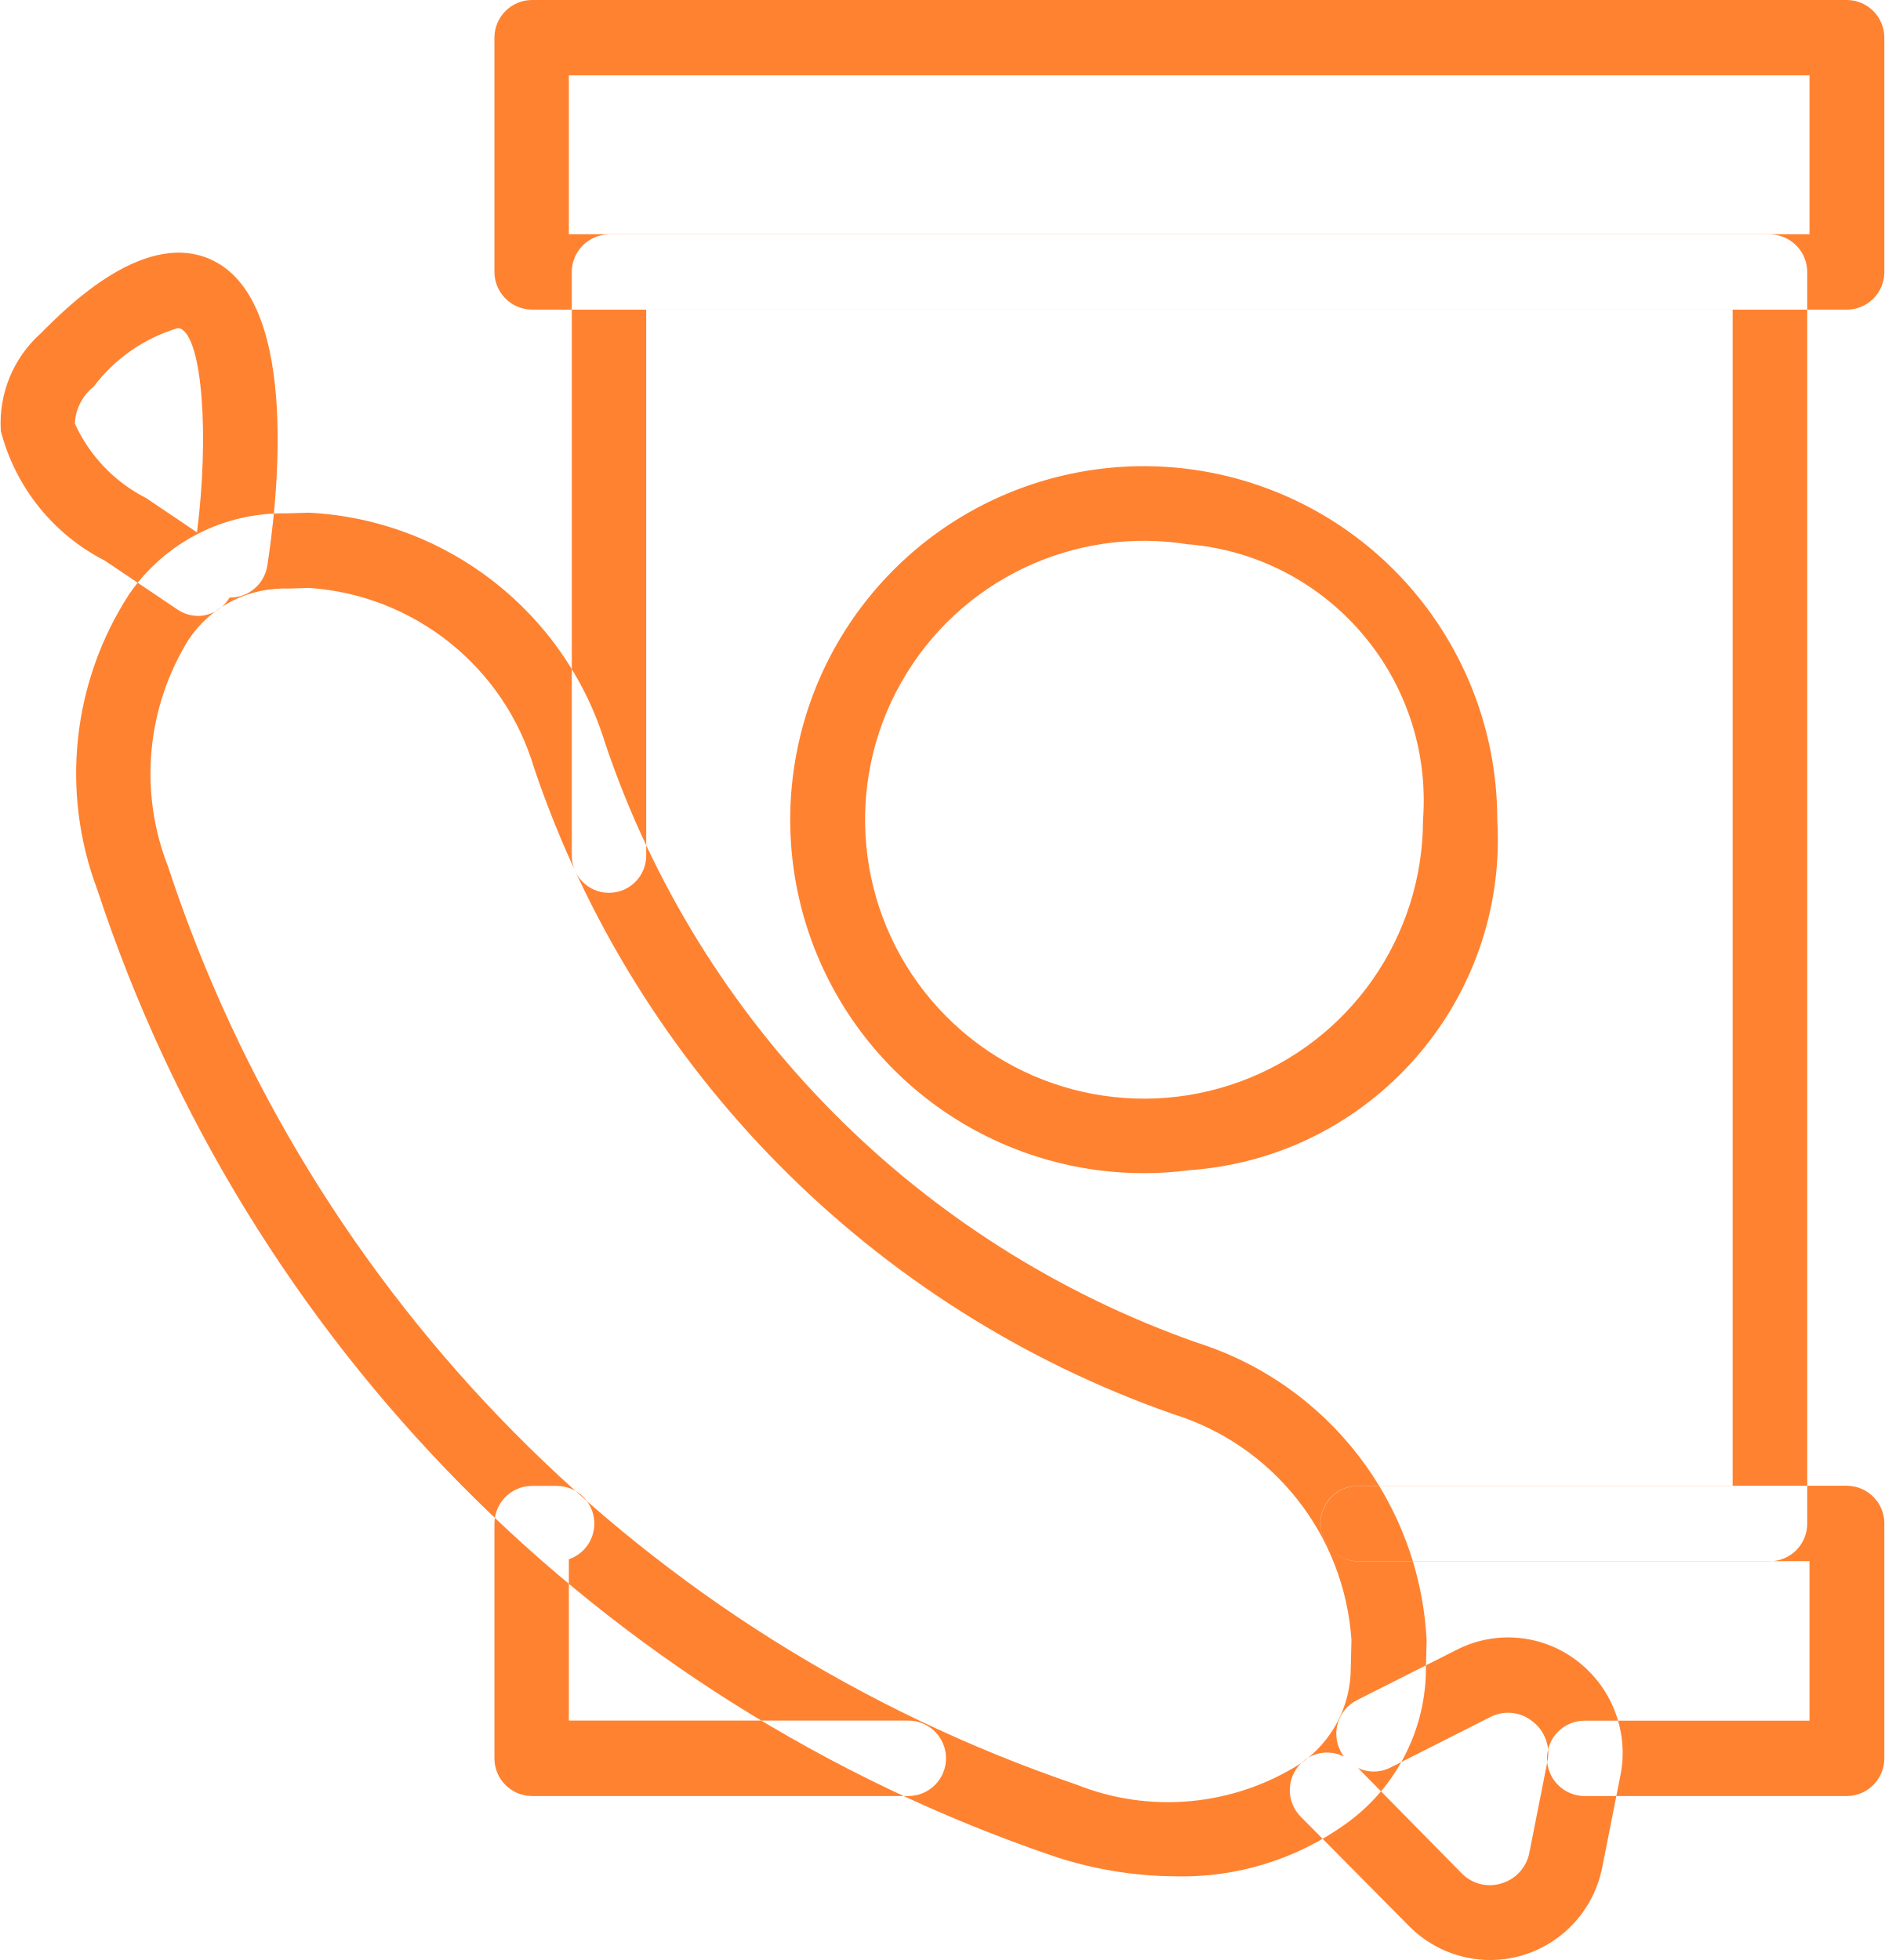
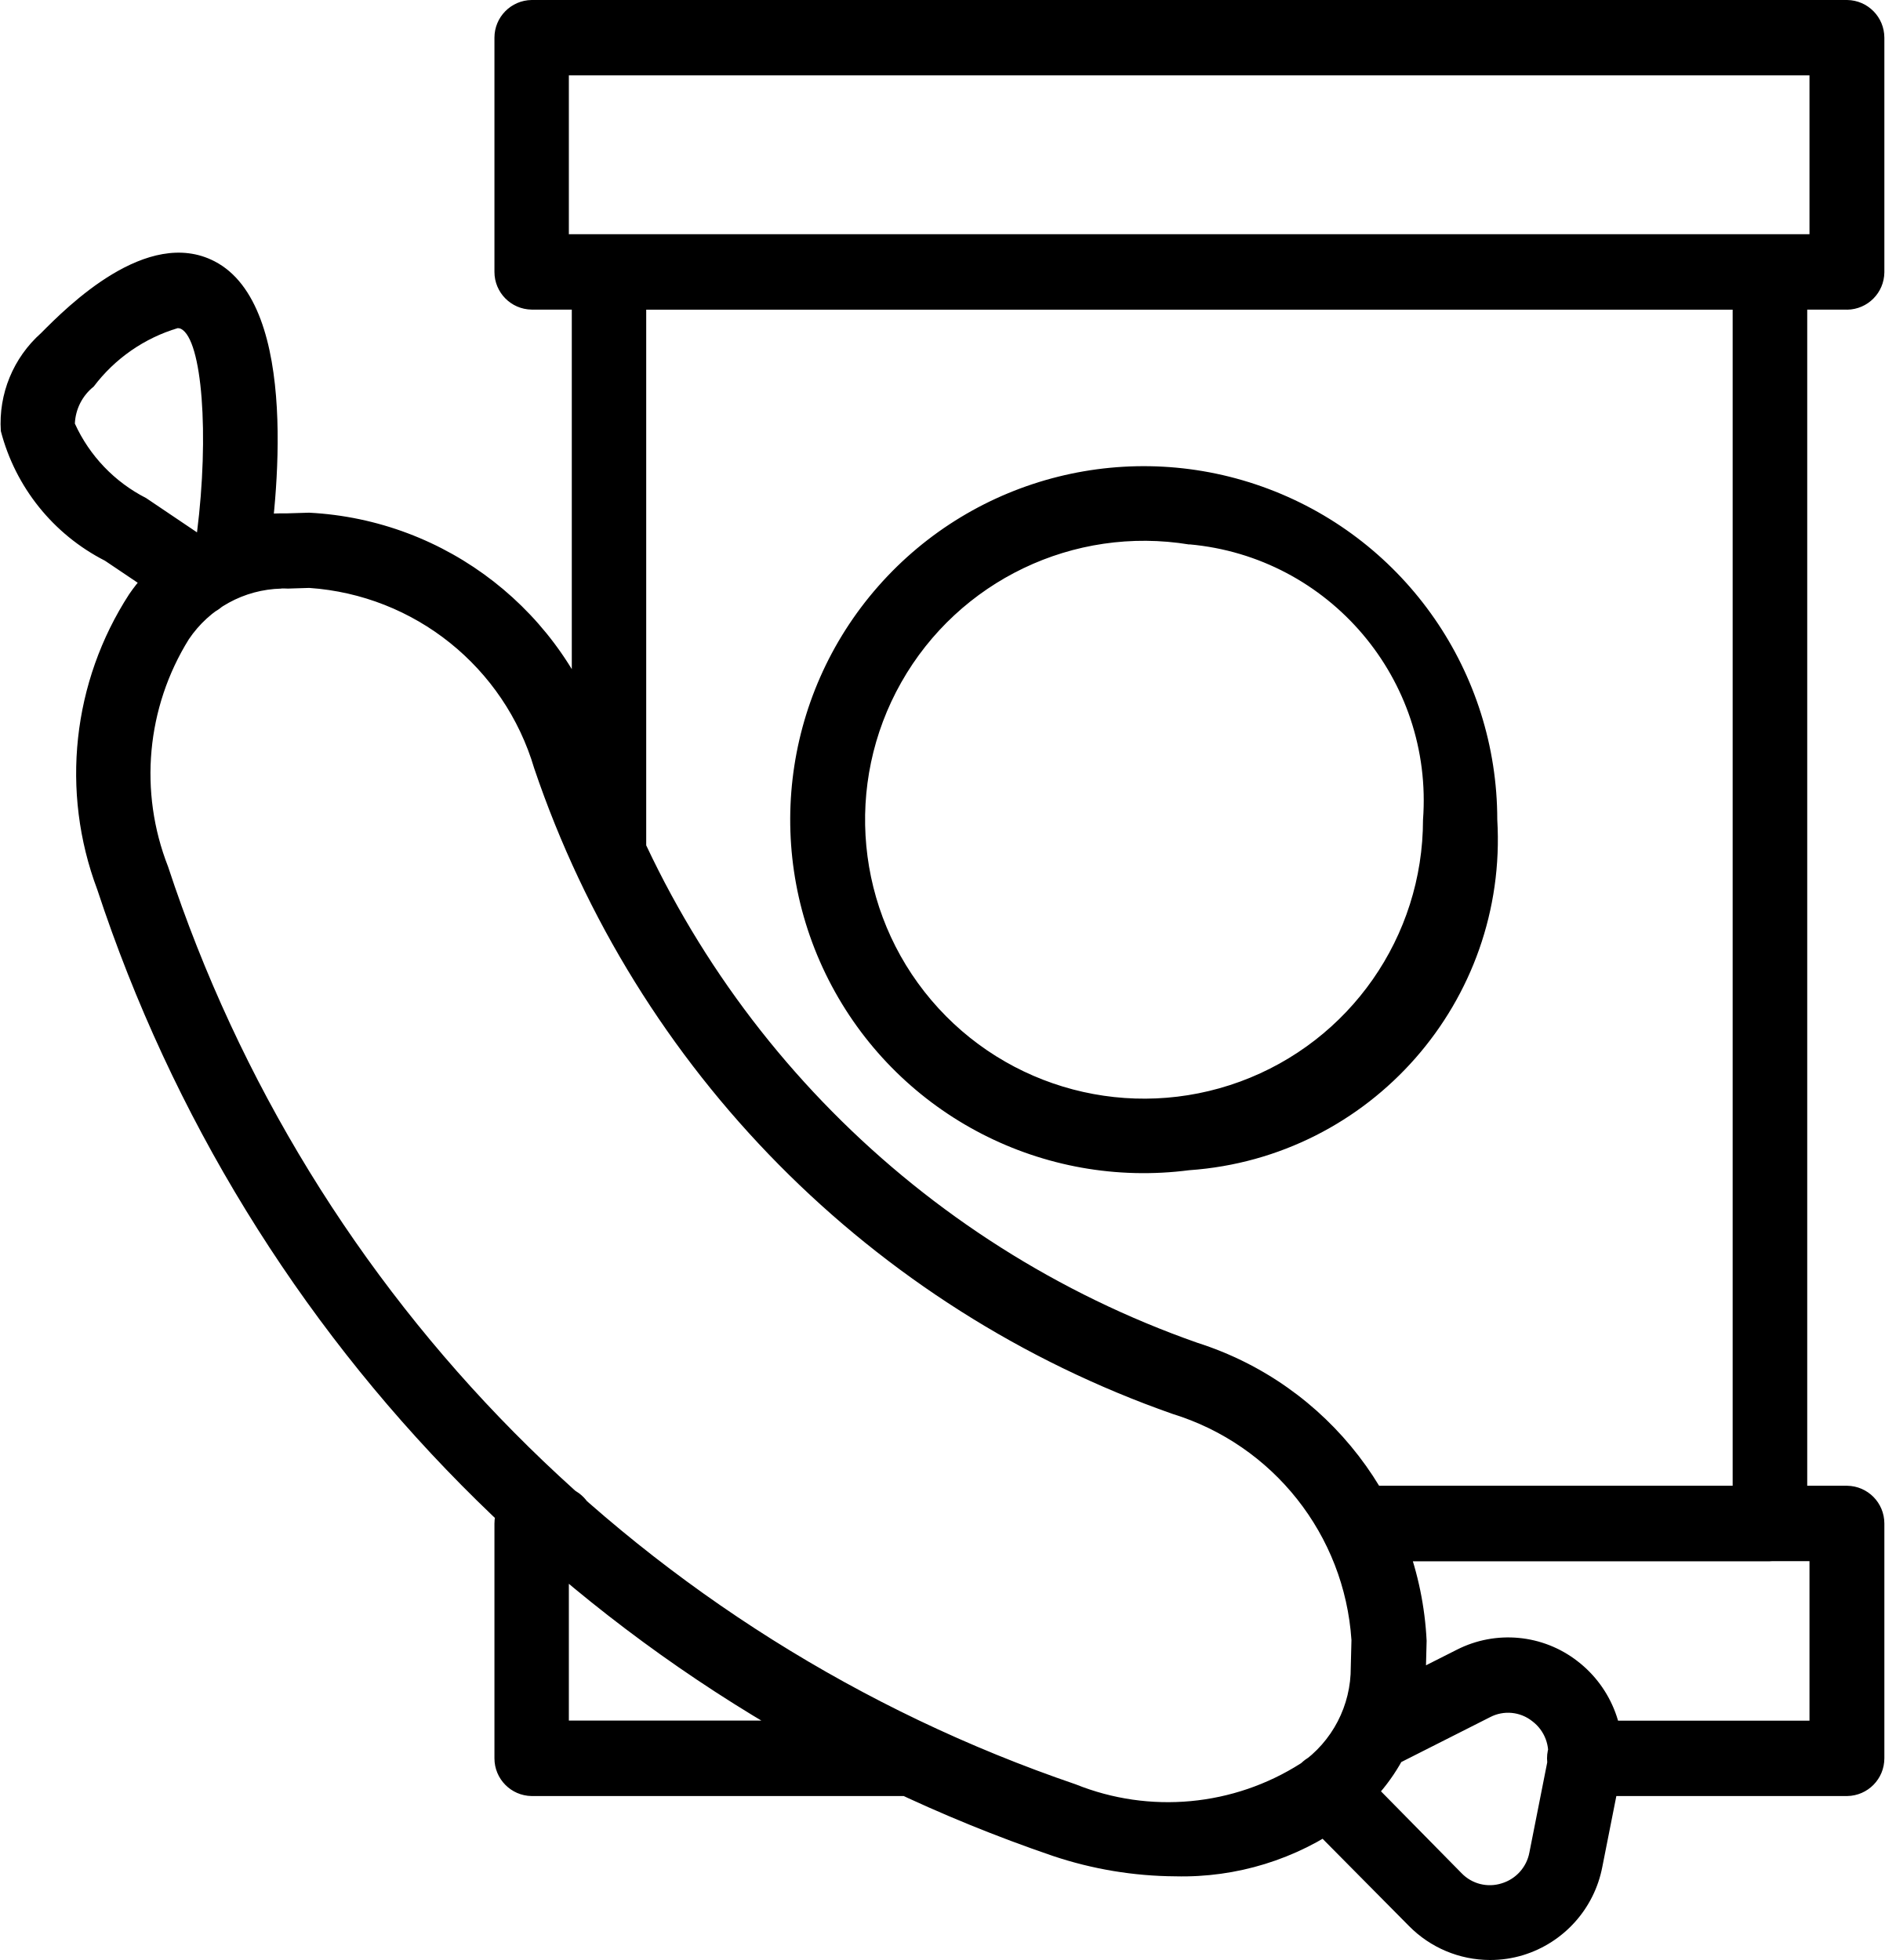
<svg xmlns="http://www.w3.org/2000/svg" width="25" height="26" viewBox="0 0 25 26">
  <defs>
    <style>
      .cls-1 {
        fill: #ff8230;
-         fill-rule: evenodd;
+         fillRule: evenodd;
      }
    </style>
  </defs>
-   <path id="Qastronom" class="cls-1" d="M67.59,298.89a5.207,5.207,0,0,1-1.624-.27A20.224,20.224,0,0,1,53.29,285.8a4.372,4.372,0,0,1,.424-3.919A2.474,2.474,0,0,1,55.8,280.81l0.3-.009a4.343,4.343,0,0,1,3.929,3.066,12.743,12.743,0,0,0,7.854,7.946,4.373,4.373,0,0,1,3.039,3.953l-0.009.348a2.538,2.538,0,0,1-1.062,2.079A3.713,3.713,0,0,1,67.59,298.89ZM55.731,281.808a1.52,1.52,0,0,0-1.227.673,3.377,3.377,0,0,0-.275,3.015A19.2,19.2,0,0,0,66.268,297.67h0a3.277,3.277,0,0,0,2.983-.277,1.542,1.542,0,0,0,.665-1.28l0.009-.357a3.374,3.374,0,0,0-2.373-3,13.744,13.744,0,0,1-8.467-8.565,3.35,3.35,0,0,0-2.983-2.392l-0.228.007a0.785,0.785,0,0,1-.108,0H55.731ZM71.762,300a1.511,1.511,0,0,1-1.074-.451L69.253,298.1a0.5,0.5,0,0,1,0-.706,0.49,0.49,0,0,1,.572-0.092,0.5,0.5,0,0,1-.048-0.079,0.5,0.5,0,0,1,.221-0.67l1.325-.669a1.5,1.5,0,0,1,1.6.152,1.536,1.536,0,0,1,.568,1.523l-0.239,1.207a1.525,1.525,0,0,1-1.049,1.169A1.493,1.493,0,0,1,71.762,300Zm-1.754-2.551,1.378,1.4a0.519,0.519,0,0,0,.532.134,0.529,0.529,0,0,0,.367-0.409l0.239-1.208a0.531,0.531,0,0,0-.2-0.533,0.515,0.515,0,0,0-.561-0.054l-1.325.67A0.484,0.484,0,0,1,70.007,297.45Zm-15.38-15.279a0.483,0.483,0,0,1-.273-0.084l-0.963-.648a2.689,2.689,0,0,1-1.381-1.72,1.6,1.6,0,0,1,.534-1.3c0.347-.35,1.405-1.414,2.3-0.952,1.147,0.592.824,3.243,0.7,4.041a0.5,0.5,0,0,1-.5.42l-0.011.016A0.49,0.49,0,0,1,54.627,282.171Zm-0.268-3.818a2.176,2.176,0,0,0-1.117.776,0.663,0.663,0,0,0-.25.491,2.068,2.068,0,0,0,.945.988l0.675,0.455c0.163-1.288.071-2.556-.213-2.7A0.1,0.1,0,0,0,54.359,278.353Zm22.139-.245H59.051a0.5,0.5,0,0,1-.493-0.5V274.5a0.5,0.5,0,0,1,.493-0.5H76.5a0.5,0.5,0,0,1,.493.5v3.113A0.5,0.5,0,0,1,76.5,278.108Zm-16.953-1H76V275H59.545v2.115ZM76.5,297.825H73.019a0.5,0.5,0,0,1,0-1H76v-2.116H70.012a0.5,0.5,0,0,1,0-1H76.5a0.5,0.5,0,0,1,.493.5v3.114A0.5,0.5,0,0,1,76.5,297.825Zm-12.449,0h-5a0.5,0.5,0,0,1-.493-0.5v-3.114a0.5,0.5,0,0,1,.493-0.5H59.39a0.5,0.5,0,0,1,.155.973v2.14h4.5A0.5,0.5,0,0,1,64.049,297.825Zm11.423-3.114h-5.46a0.5,0.5,0,0,1,0-1h4.967V278.108H60.571v7.242a0.493,0.493,0,1,1-.987,0v-7.741a0.5,0.5,0,0,1,.493-0.5h15.4a0.5,0.5,0,0,1,.493.5v16.6A0.5,0.5,0,0,1,75.472,294.711Zm-7.7-5.188a4.689,4.689,0,1,1,4.085-4.65A4.4,4.4,0,0,1,67.775,289.523Zm0-8.3a3.7,3.7,0,1,0,3.1,3.652A3.413,3.413,0,0,0,67.775,281.221Z" transform="translate(-52 -274)" />
+   <path id="Qastronom" className="cls-1" d="M67.59,298.89a5.207,5.207,0,0,1-1.624-.27A20.224,20.224,0,0,1,53.29,285.8a4.372,4.372,0,0,1,.424-3.919A2.474,2.474,0,0,1,55.8,280.81l0.3-.009a4.343,4.343,0,0,1,3.929,3.066,12.743,12.743,0,0,0,7.854,7.946,4.373,4.373,0,0,1,3.039,3.953l-0.009.348a2.538,2.538,0,0,1-1.062,2.079A3.713,3.713,0,0,1,67.59,298.89ZM55.731,281.808a1.52,1.52,0,0,0-1.227.673,3.377,3.377,0,0,0-.275,3.015A19.2,19.2,0,0,0,66.268,297.67h0a3.277,3.277,0,0,0,2.983-.277,1.542,1.542,0,0,0,.665-1.28l0.009-.357a3.374,3.374,0,0,0-2.373-3,13.744,13.744,0,0,1-8.467-8.565,3.35,3.35,0,0,0-2.983-2.392l-0.228.007a0.785,0.785,0,0,1-.108,0H55.731ZM71.762,300a1.511,1.511,0,0,1-1.074-.451L69.253,298.1a0.5,0.5,0,0,1,0-.706,0.49,0.49,0,0,1,.572-0.092,0.5,0.5,0,0,1-.048-0.079,0.5,0.5,0,0,1,.221-0.67l1.325-.669a1.5,1.5,0,0,1,1.6.152,1.536,1.536,0,0,1,.568,1.523l-0.239,1.207a1.525,1.525,0,0,1-1.049,1.169A1.493,1.493,0,0,1,71.762,300Zm-1.754-2.551,1.378,1.4a0.519,0.519,0,0,0,.532.134,0.529,0.529,0,0,0,.367-0.409l0.239-1.208a0.531,0.531,0,0,0-.2-0.533,0.515,0.515,0,0,0-.561-0.054l-1.325.67A0.484,0.484,0,0,1,70.007,297.45Zm-15.38-15.279a0.483,0.483,0,0,1-.273-0.084l-0.963-.648a2.689,2.689,0,0,1-1.381-1.72,1.6,1.6,0,0,1,.534-1.3c0.347-.35,1.405-1.414,2.3-0.952,1.147,0.592.824,3.243,0.7,4.041a0.5,0.5,0,0,1-.5.42l-0.011.016A0.49,0.49,0,0,1,54.627,282.171Zm-0.268-3.818a2.176,2.176,0,0,0-1.117.776,0.663,0.663,0,0,0-.25.491,2.068,2.068,0,0,0,.945.988l0.675,0.455c0.163-1.288.071-2.556-.213-2.7A0.1,0.1,0,0,0,54.359,278.353Zm22.139-.245H59.051a0.5,0.5,0,0,1-.493-0.5V274.5a0.5,0.5,0,0,1,.493-0.5H76.5a0.5,0.5,0,0,1,.493.5v3.113A0.5,0.5,0,0,1,76.5,278.108Zm-16.953-1H76V275H59.545v2.115ZM76.5,297.825H73.019a0.5,0.5,0,0,1,0-1H76v-2.116H70.012a0.5,0.5,0,0,1,0-1H76.5a0.5,0.5,0,0,1,.493.5v3.114A0.5,0.5,0,0,1,76.5,297.825Zm-12.449,0h-5a0.5,0.5,0,0,1-.493-0.5v-3.114a0.5,0.5,0,0,1,.493-0.5H59.39a0.5,0.5,0,0,1,.155.973v2.14h4.5A0.5,0.5,0,0,1,64.049,297.825Zm11.423-3.114h-5.46a0.5,0.5,0,0,1,0-1h4.967V278.108H60.571v7.242a0.493,0.493,0,1,1-.987,0v-7.741a0.5,0.5,0,0,1,.493-0.5h15.4a0.5,0.5,0,0,1,.493.5v16.6A0.5,0.5,0,0,1,75.472,294.711Zm-7.7-5.188a4.689,4.689,0,1,1,4.085-4.65A4.4,4.4,0,0,1,67.775,289.523Zm0-8.3a3.7,3.7,0,1,0,3.1,3.652A3.413,3.413,0,0,0,67.775,281.221Z" transform="translate(-52 -274)" />
</svg>
